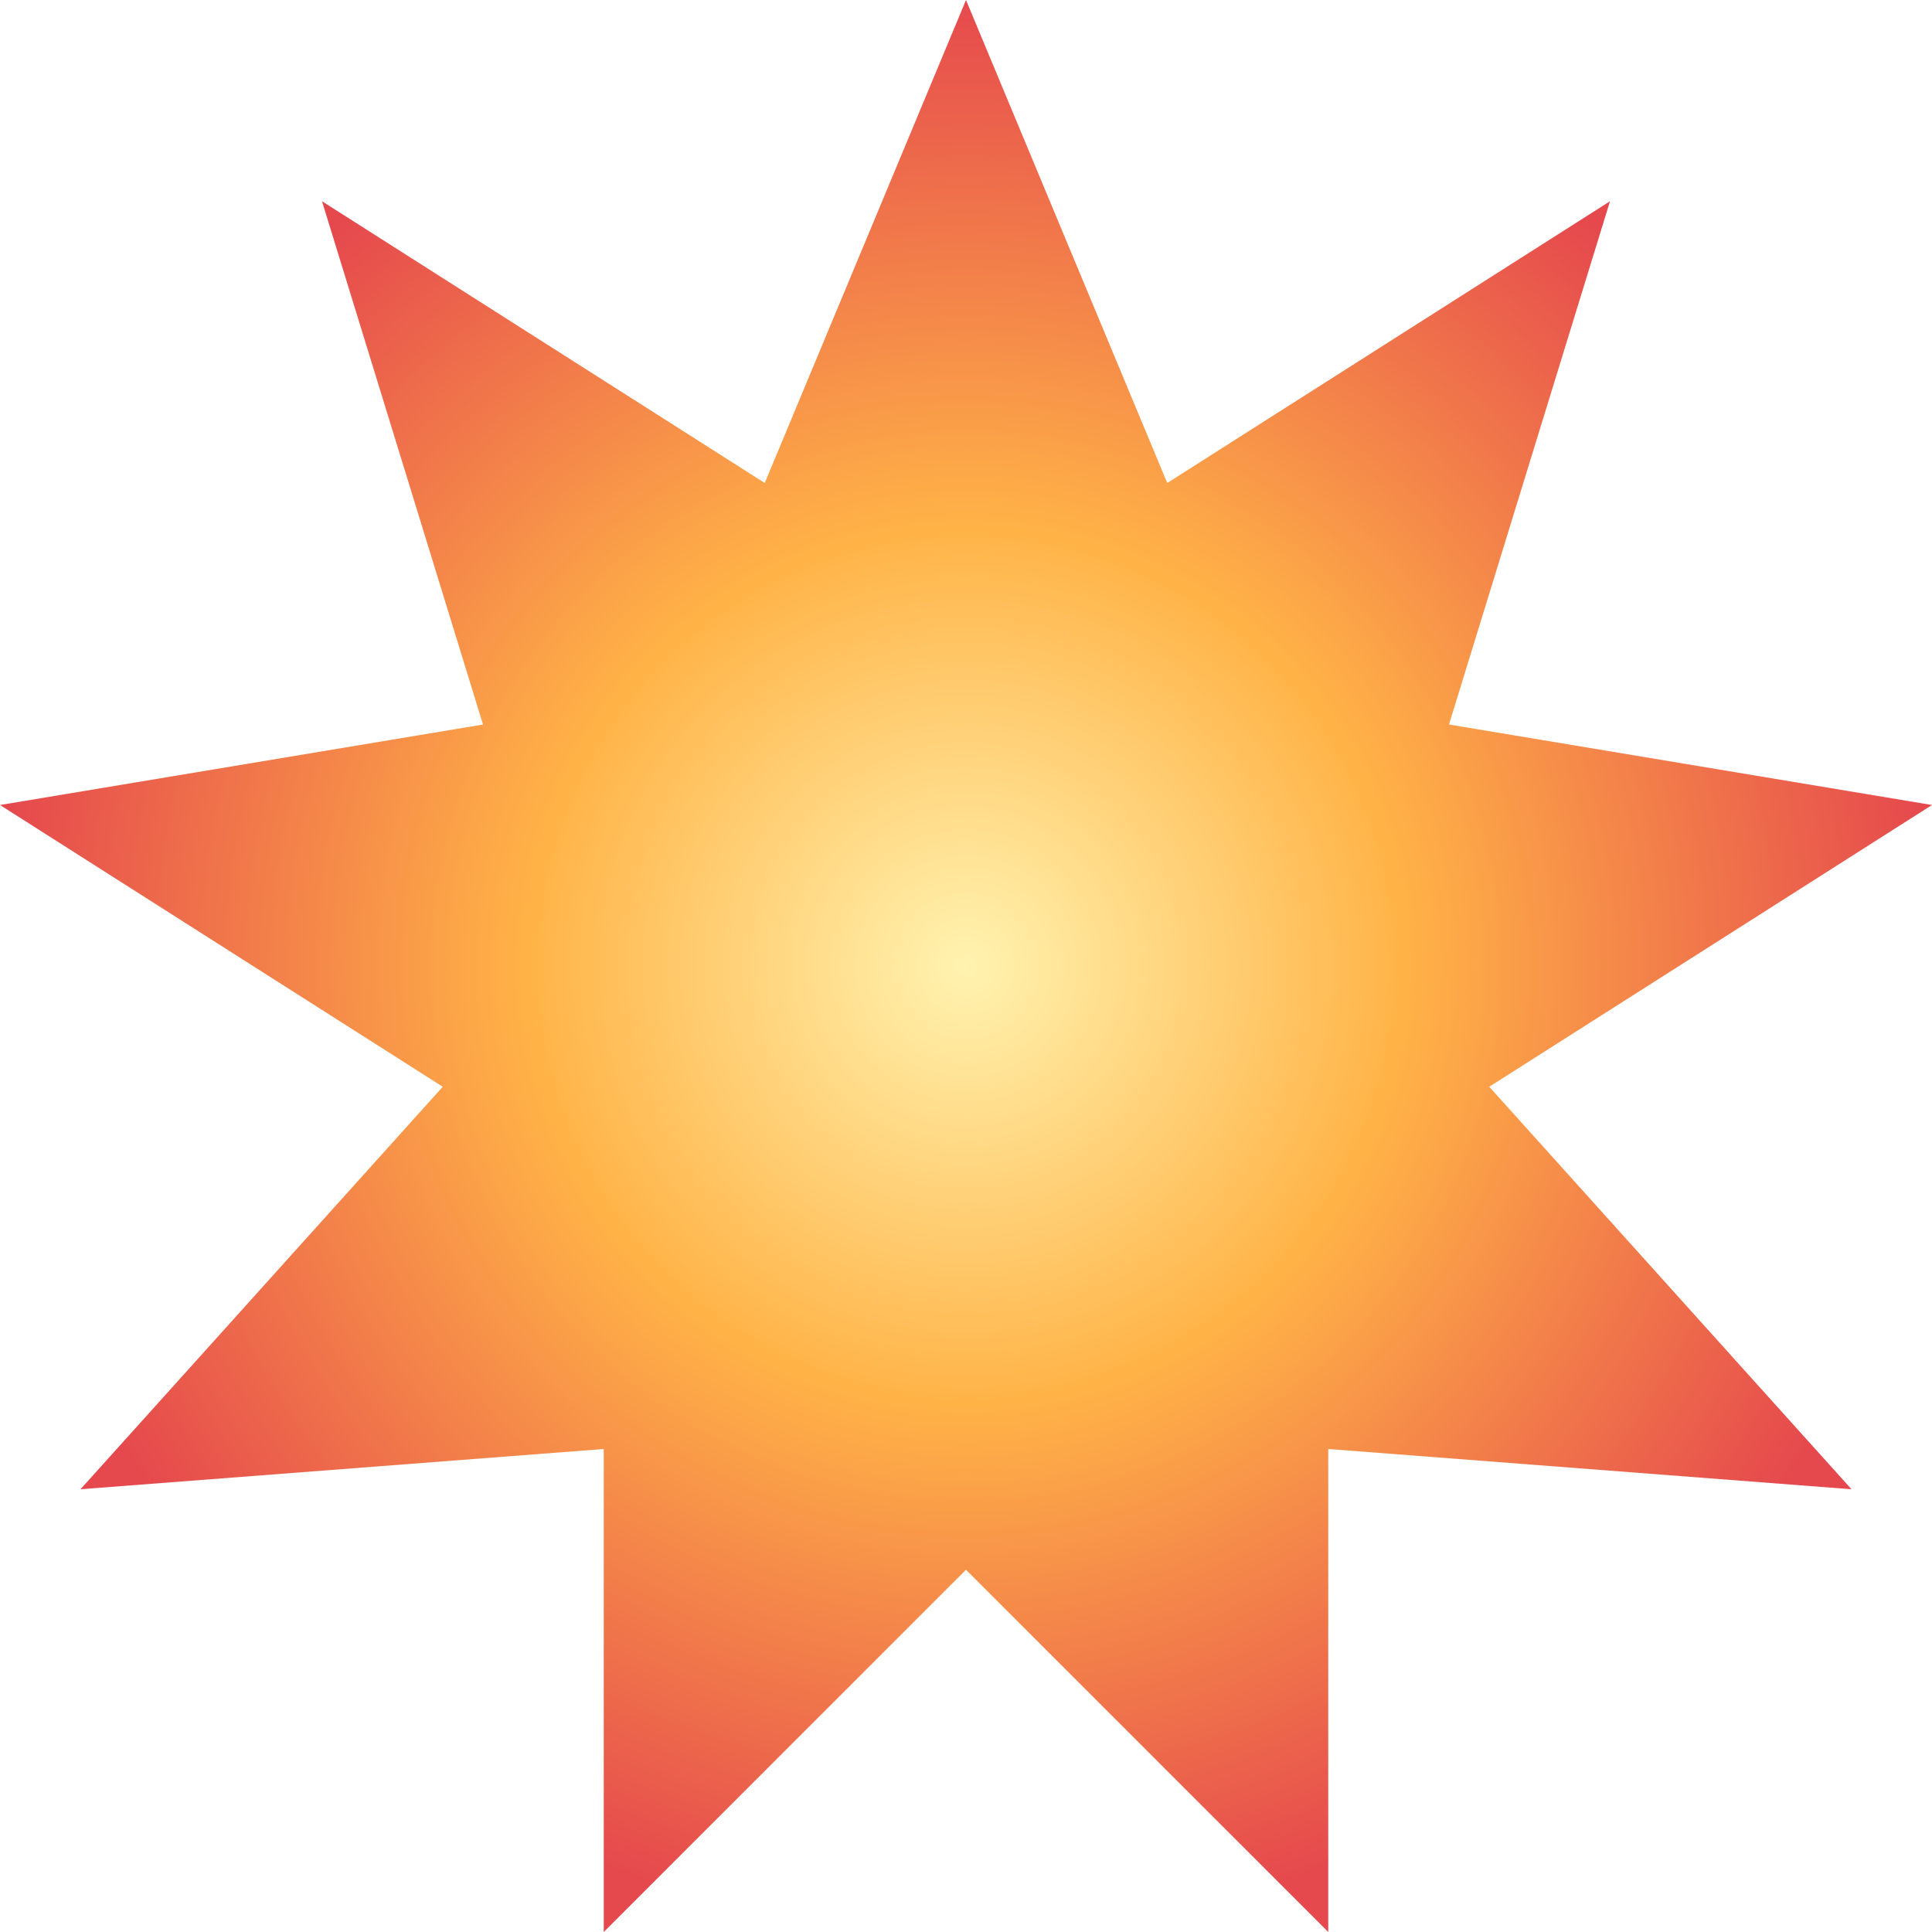
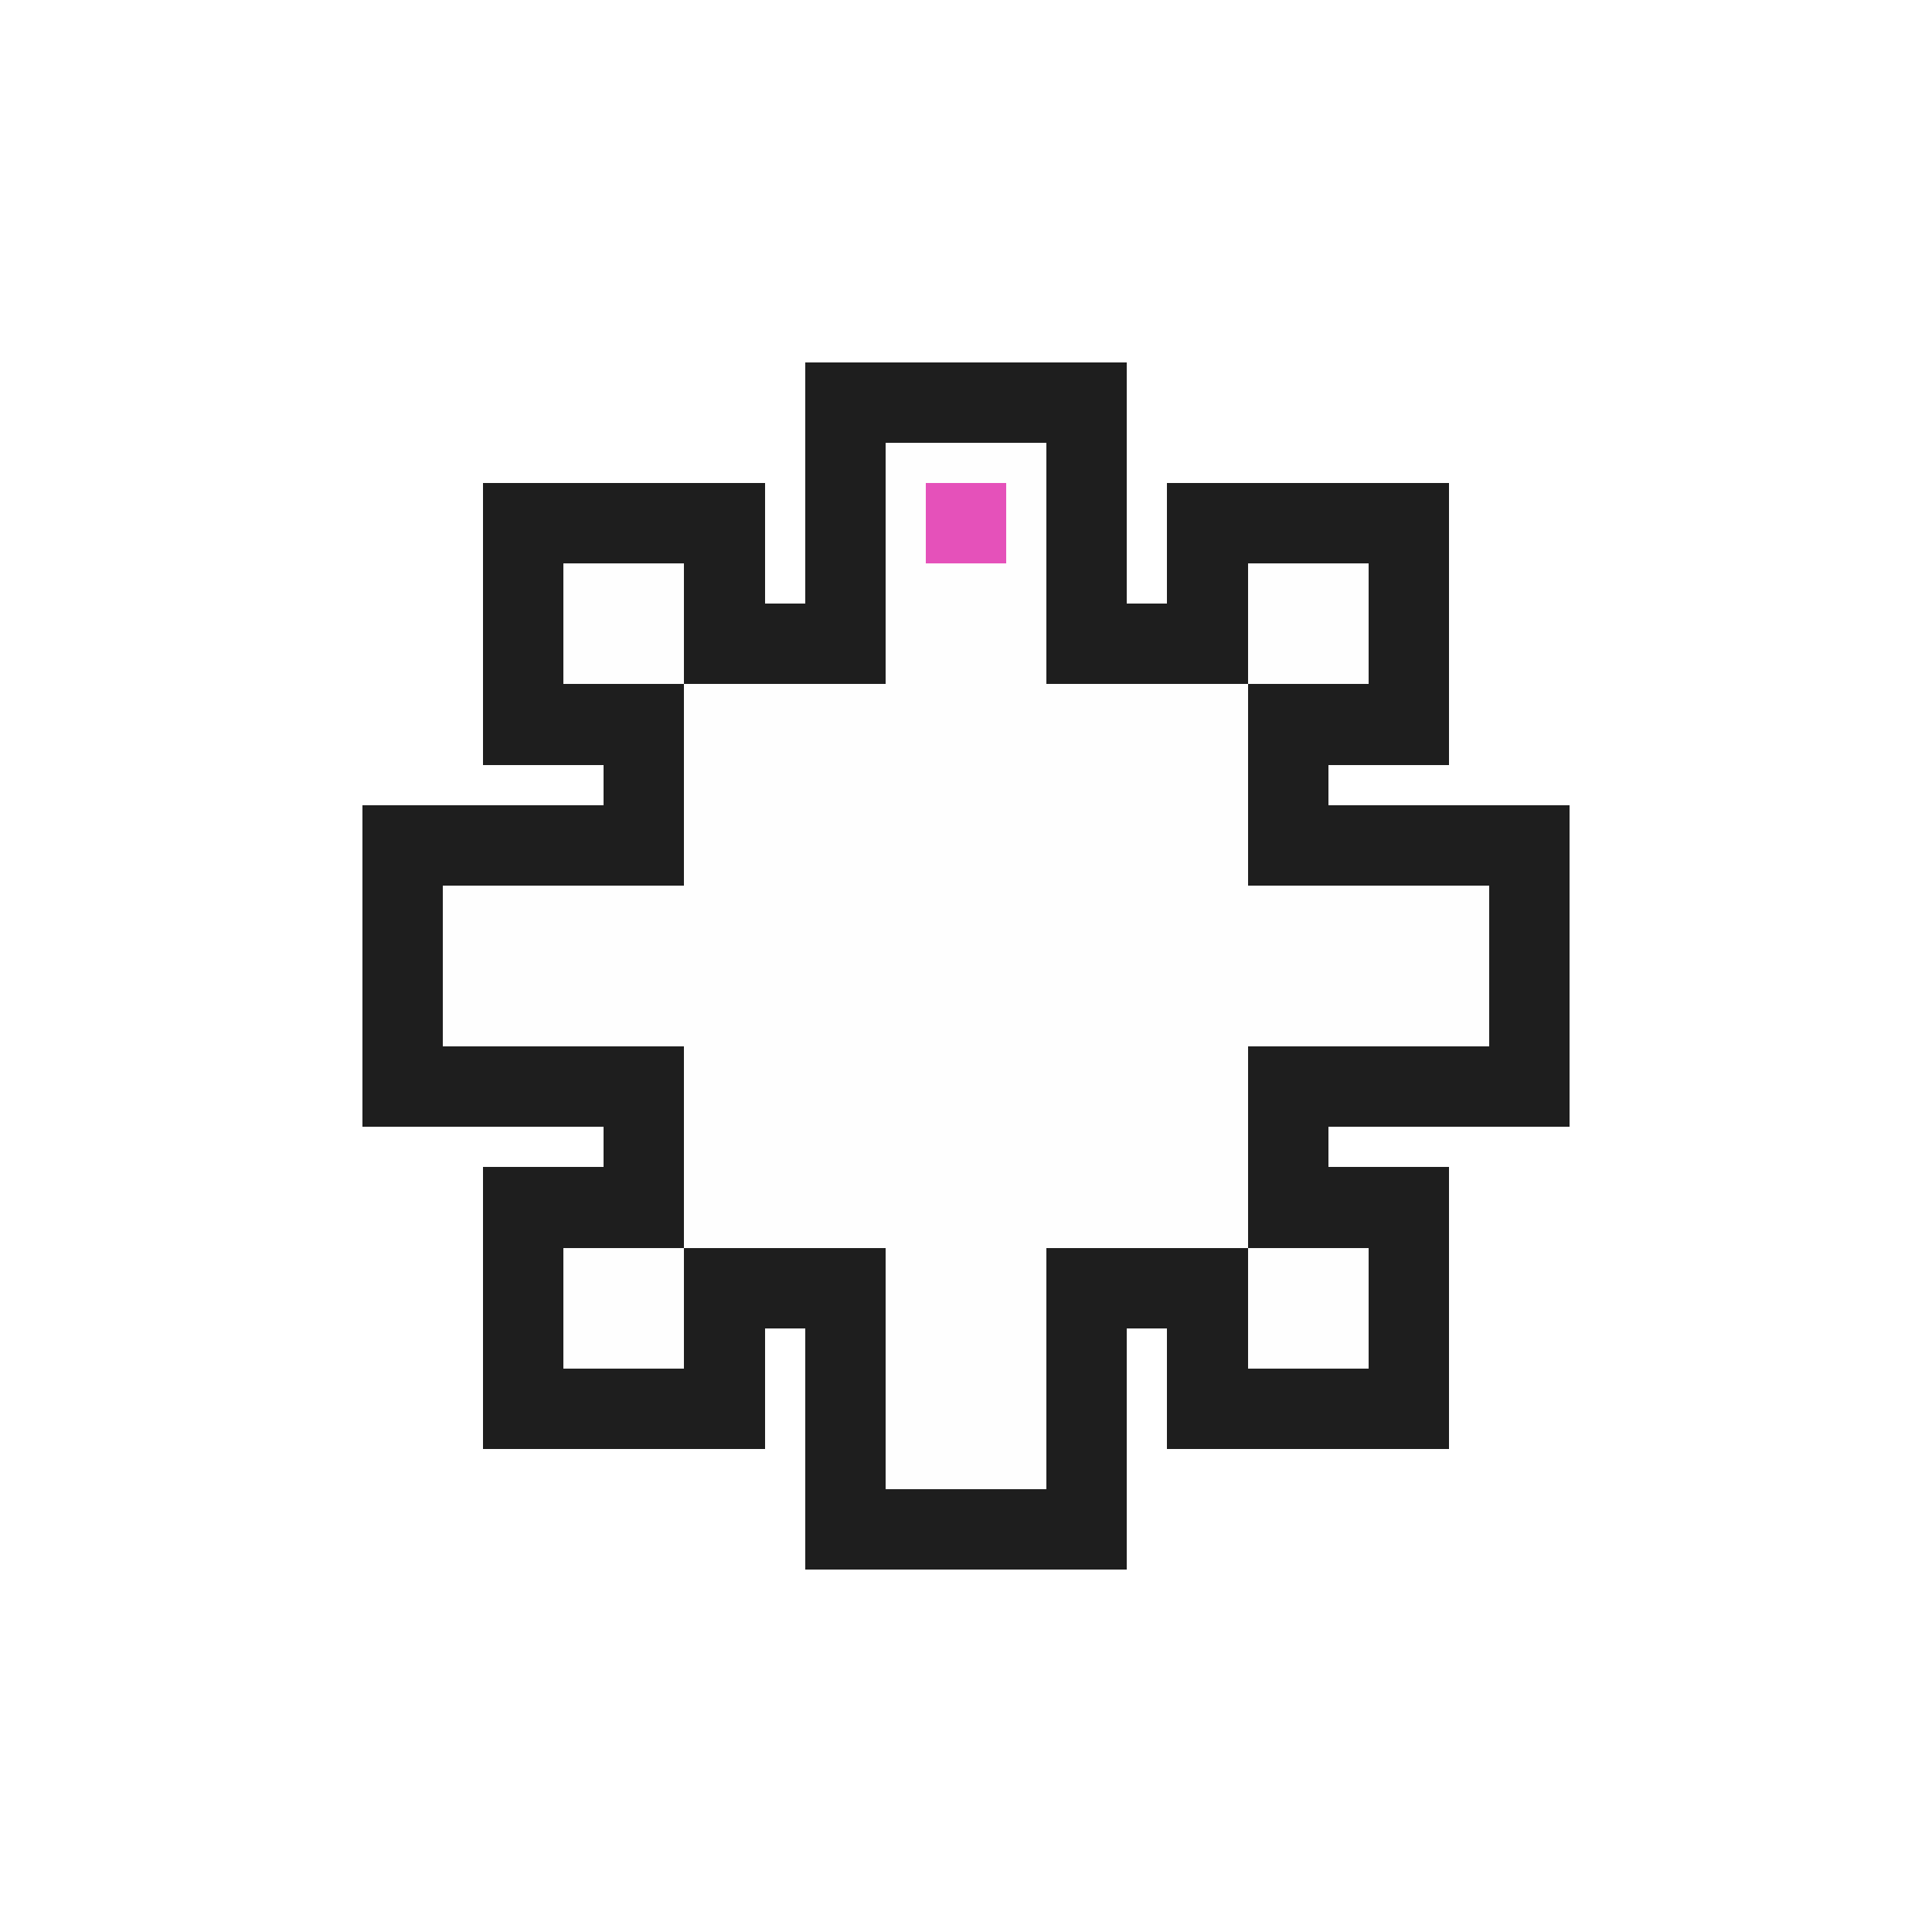
<svg xmlns="http://www.w3.org/2000/svg" viewBox="0 0 48 48" width="48" height="48">
-   <defs>
-     <radialGradient id="fire" cx="0.5" cy="0.5" r="0.5">
-       <stop offset="0" stop-color="#fff3b0" />
-       <stop offset="0.45" stop-color="#ffb347" />
-       <stop offset="1" stop-color="#e5484d" />
-     </radialGradient>
-   </defs>
-   <path d="M24 0L29 12L40 5L36 18L48 20L37 27L46 37L33 36L33 48L24 39L15 48L15 36L2 37L11 27L0 20L12 18L8 5L19 12Z" fill="url(#fire)" />
+   <g shape-rendering="crispEdges">
+     <path d="M21 10H27V16H30V13H35V18H32V21H38V27H32V30H35V35H30V32H27V38H21V32H18V35H13V30H16V27H10V21H16V18H13V13H18V16H21Z" fill="#FEFEFE" stroke="#1E1E1E" stroke-width="2" stroke-linejoin="miter" />
+     <rect x="23" y="12" width="2" height="2" fill="#E551BA" />
+   </g>
</svg>
